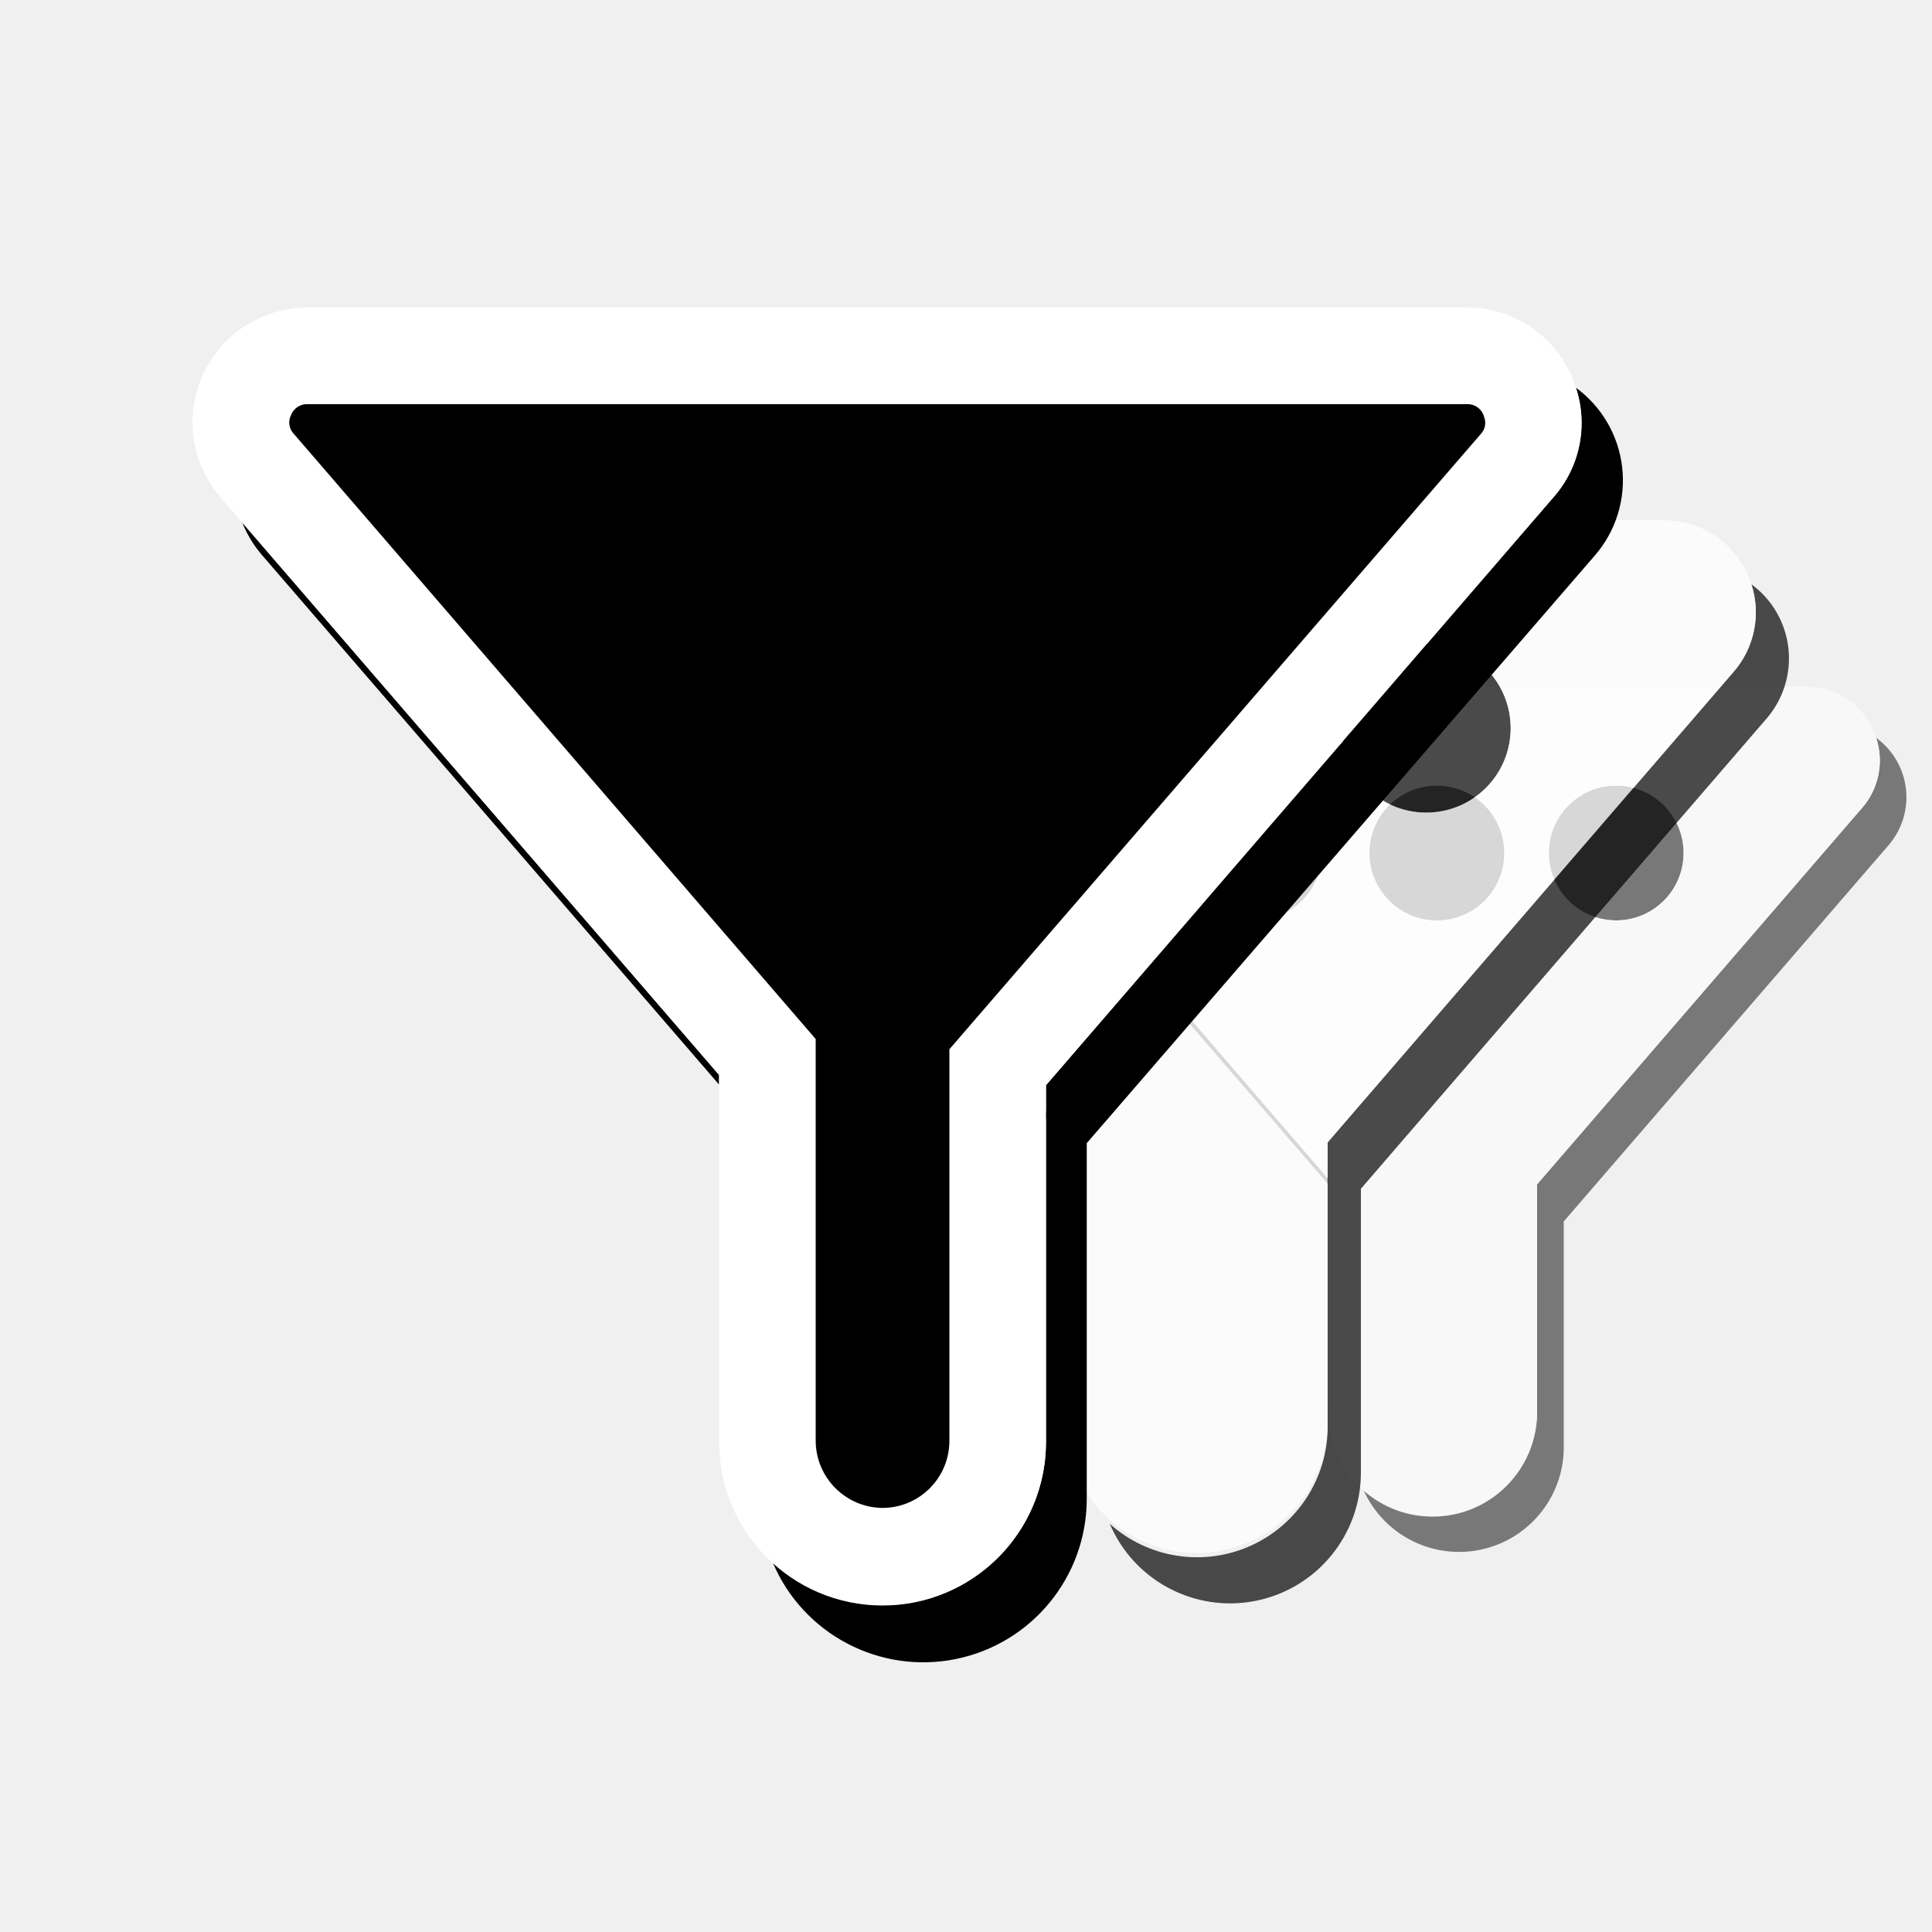
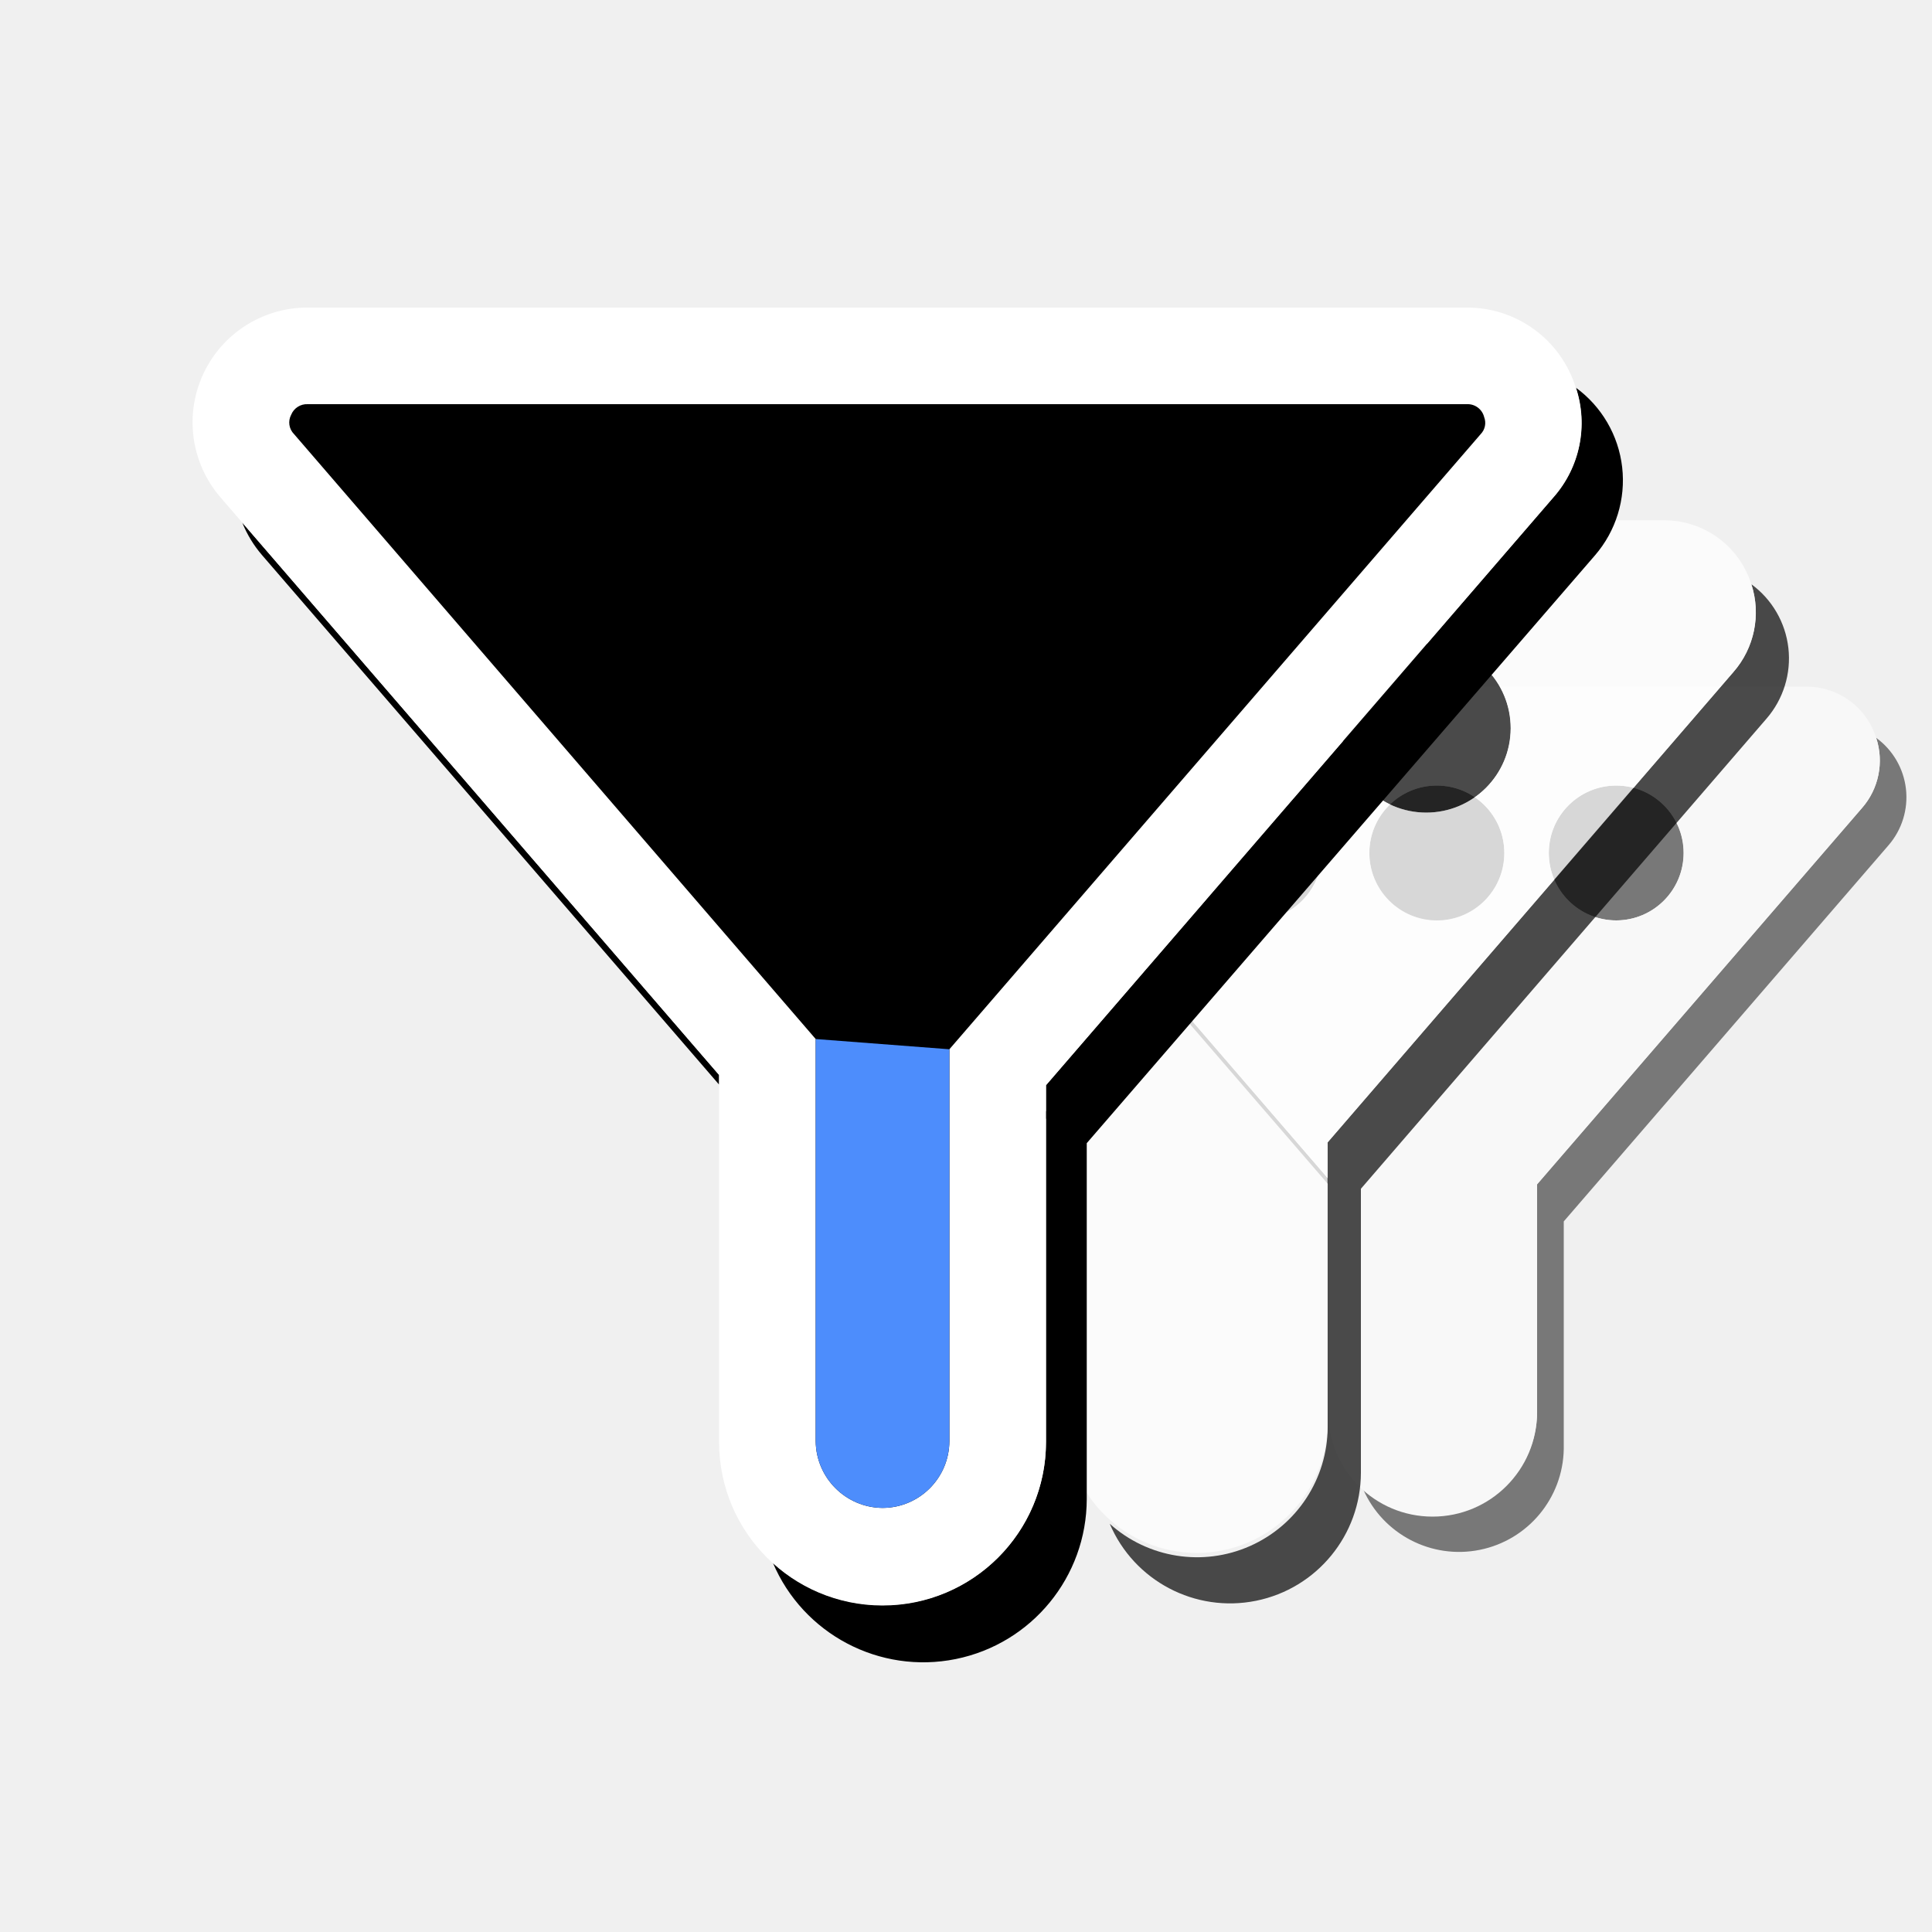
<svg xmlns="http://www.w3.org/2000/svg" viewBox="0 0 100 100">
  <defs>
-     <style>.cls-1{opacity:0.5;}.cls-2{fill:#fff;}.cls-3{opacity:0.7;}</style>
+     <style>.cls-1{opacity:0.5;}.cls-2{fill:#fff;}.cls-3{opacity:0.7;}.cls-4{fill:#4d8dfc;}</style>
  </defs>
  <g id="Layer_25" data-name="Layer 25">
    <g class="cls-1">
      <path d="M53.6,43.75,68.74,61.29V61l-15.8-18.3A3.66,3.66,0,0,0,53.6,43.75Zm43.51-5.56a3.73,3.73,0,0,1-.74,3.64L79.56,61.3V73.09a5.41,5.41,0,0,1-9,4A5.42,5.42,0,0,0,80.94,75V63.22L97.75,43.75A3.8,3.8,0,0,0,97.11,38.19ZM83.66,47.64a3.49,3.49,0,1,0-3.5-3.49A3.49,3.49,0,0,0,83.66,47.64Zm-9.29,0a3.49,3.49,0,1,0-3.49-3.49A3.5,3.5,0,0,0,74.37,47.64Zm-9.43,0a3.49,3.49,0,1,0-3.5-3.49A3.49,3.49,0,0,0,64.94,47.64Z" />
      <path class="cls-2" d="M97.11,38.19a3.76,3.76,0,0,0-3.61-2.65H55.1a3.8,3.8,0,0,0-2.88,6.29l.72.83L68.74,61V73.09a5.41,5.41,0,1,0,10.82,0V61.3L96.37,41.83A3.73,3.73,0,0,0,97.11,38.19ZM83.66,47.64a3.49,3.49,0,1,1,3.49-3.49A3.5,3.5,0,0,1,83.66,47.64Zm-5.79-3.49a3.5,3.5,0,1,1-3.5-3.49A3.5,3.5,0,0,1,77.87,44.15ZM64.94,40.66a3.49,3.49,0,1,1-3.5,3.49A3.5,3.5,0,0,1,64.94,40.66Z" />
    </g>
  </g>
  <g id="icons_50" data-name="icons 50">
    <g class="cls-3">
      <path d="M36.25,37.19,55.18,59.11v-.4L35.43,35.83A4.57,4.57,0,0,0,36.25,37.19Zm54.4-6.95a4.69,4.69,0,0,1-.93,4.55l-21,24.34V73.87a6.76,6.76,0,0,1-11.28,5,6.77,6.77,0,0,0,13-2.63V61.53l21-24.34A4.76,4.76,0,0,0,90.65,30.24ZM73.82,42.06a4.37,4.37,0,1,0-4.36-4.37A4.37,4.37,0,0,0,73.82,42.06Zm-11.6,0a4.37,4.37,0,1,0-4.36-4.37A4.37,4.37,0,0,0,62.22,42.06Zm-11.8,0a4.37,4.37,0,1,0-4.36-4.37A4.37,4.37,0,0,0,50.42,42.06Z" />
      <path class="cls-2" d="M90.65,30.24a4.72,4.72,0,0,0-4.53-3.31h-48a4.75,4.75,0,0,0-3.59,7.86l.9,1L55.18,58.71V73.87a6.77,6.77,0,0,0,13.53,0V59.13l21-24.34A4.69,4.69,0,0,0,90.65,30.24ZM73.82,42.06a4.37,4.37,0,1,1,4.37-4.37A4.37,4.37,0,0,1,73.82,42.06Zm-7.23-4.37a4.37,4.37,0,1,1-4.37-4.36A4.37,4.37,0,0,1,66.59,37.69ZM50.42,33.33a4.37,4.37,0,1,1-4.36,4.36A4.37,4.37,0,0,1,50.42,33.33Z" />
    </g>
  </g>
  <g id="Layer_5" data-name="Layer 5">
    <path d="M13.57,28.74l23.65,27.4v-.5L12.54,27.05A6,6,0,0,0,13.57,28.74Zm68-8.68a5.81,5.81,0,0,1-1.16,5.68L54.14,56.17V74.59A8.45,8.45,0,0,1,40,80.88a8.46,8.46,0,0,0,16.25-3.29V59.17L82.56,28.74A5.94,5.94,0,0,0,81.56,20.06Zm-21,14.77a5.46,5.46,0,1,0-5.45-5.46A5.47,5.47,0,0,0,60.53,34.83Zm-14.5,0a5.46,5.46,0,1,0-5.46-5.46A5.47,5.47,0,0,0,46,34.83Zm-14.75,0a5.46,5.46,0,1,0-5.45-5.46A5.47,5.47,0,0,0,31.28,34.83Z" />
    <path class="cls-2" d="M81.56,20.06a5.88,5.88,0,0,0-5.65-4.14h-60a5.94,5.94,0,0,0-4.5,9.82l1.13,1.31L37.22,55.64v19a8.46,8.46,0,0,0,16.92,0V56.17L80.4,25.74A5.81,5.81,0,0,0,81.56,20.06Zm-21,14.77A5.46,5.46,0,1,1,66,29.37,5.46,5.46,0,0,1,60.53,34.83Zm-9-5.46A5.46,5.46,0,1,1,46,23.91,5.47,5.47,0,0,1,51.49,29.37ZM31.28,23.91a5.46,5.46,0,1,1-5.45,5.46A5.47,5.47,0,0,1,31.28,23.91Z" />
    <path d="M45.68,78.05a3.49,3.49,0,0,1-3.46-3.46V53.78l-27-31.31a.85.85,0,0,1-.15-1,.88.88,0,0,1,.86-.55h60a.88.88,0,0,1,.89.67.83.83,0,0,1-.18.88L49.14,54.31V74.59A3.47,3.47,0,0,1,45.68,78.05Z" />
+     <path class="cls-4" d="M49.14,54.31V74.59a3.47,3.47,0,0,1-3.46,3.46,3.49,3.49,0,0,1-3.46-3.46V53.78" />
  </g>
</svg>
